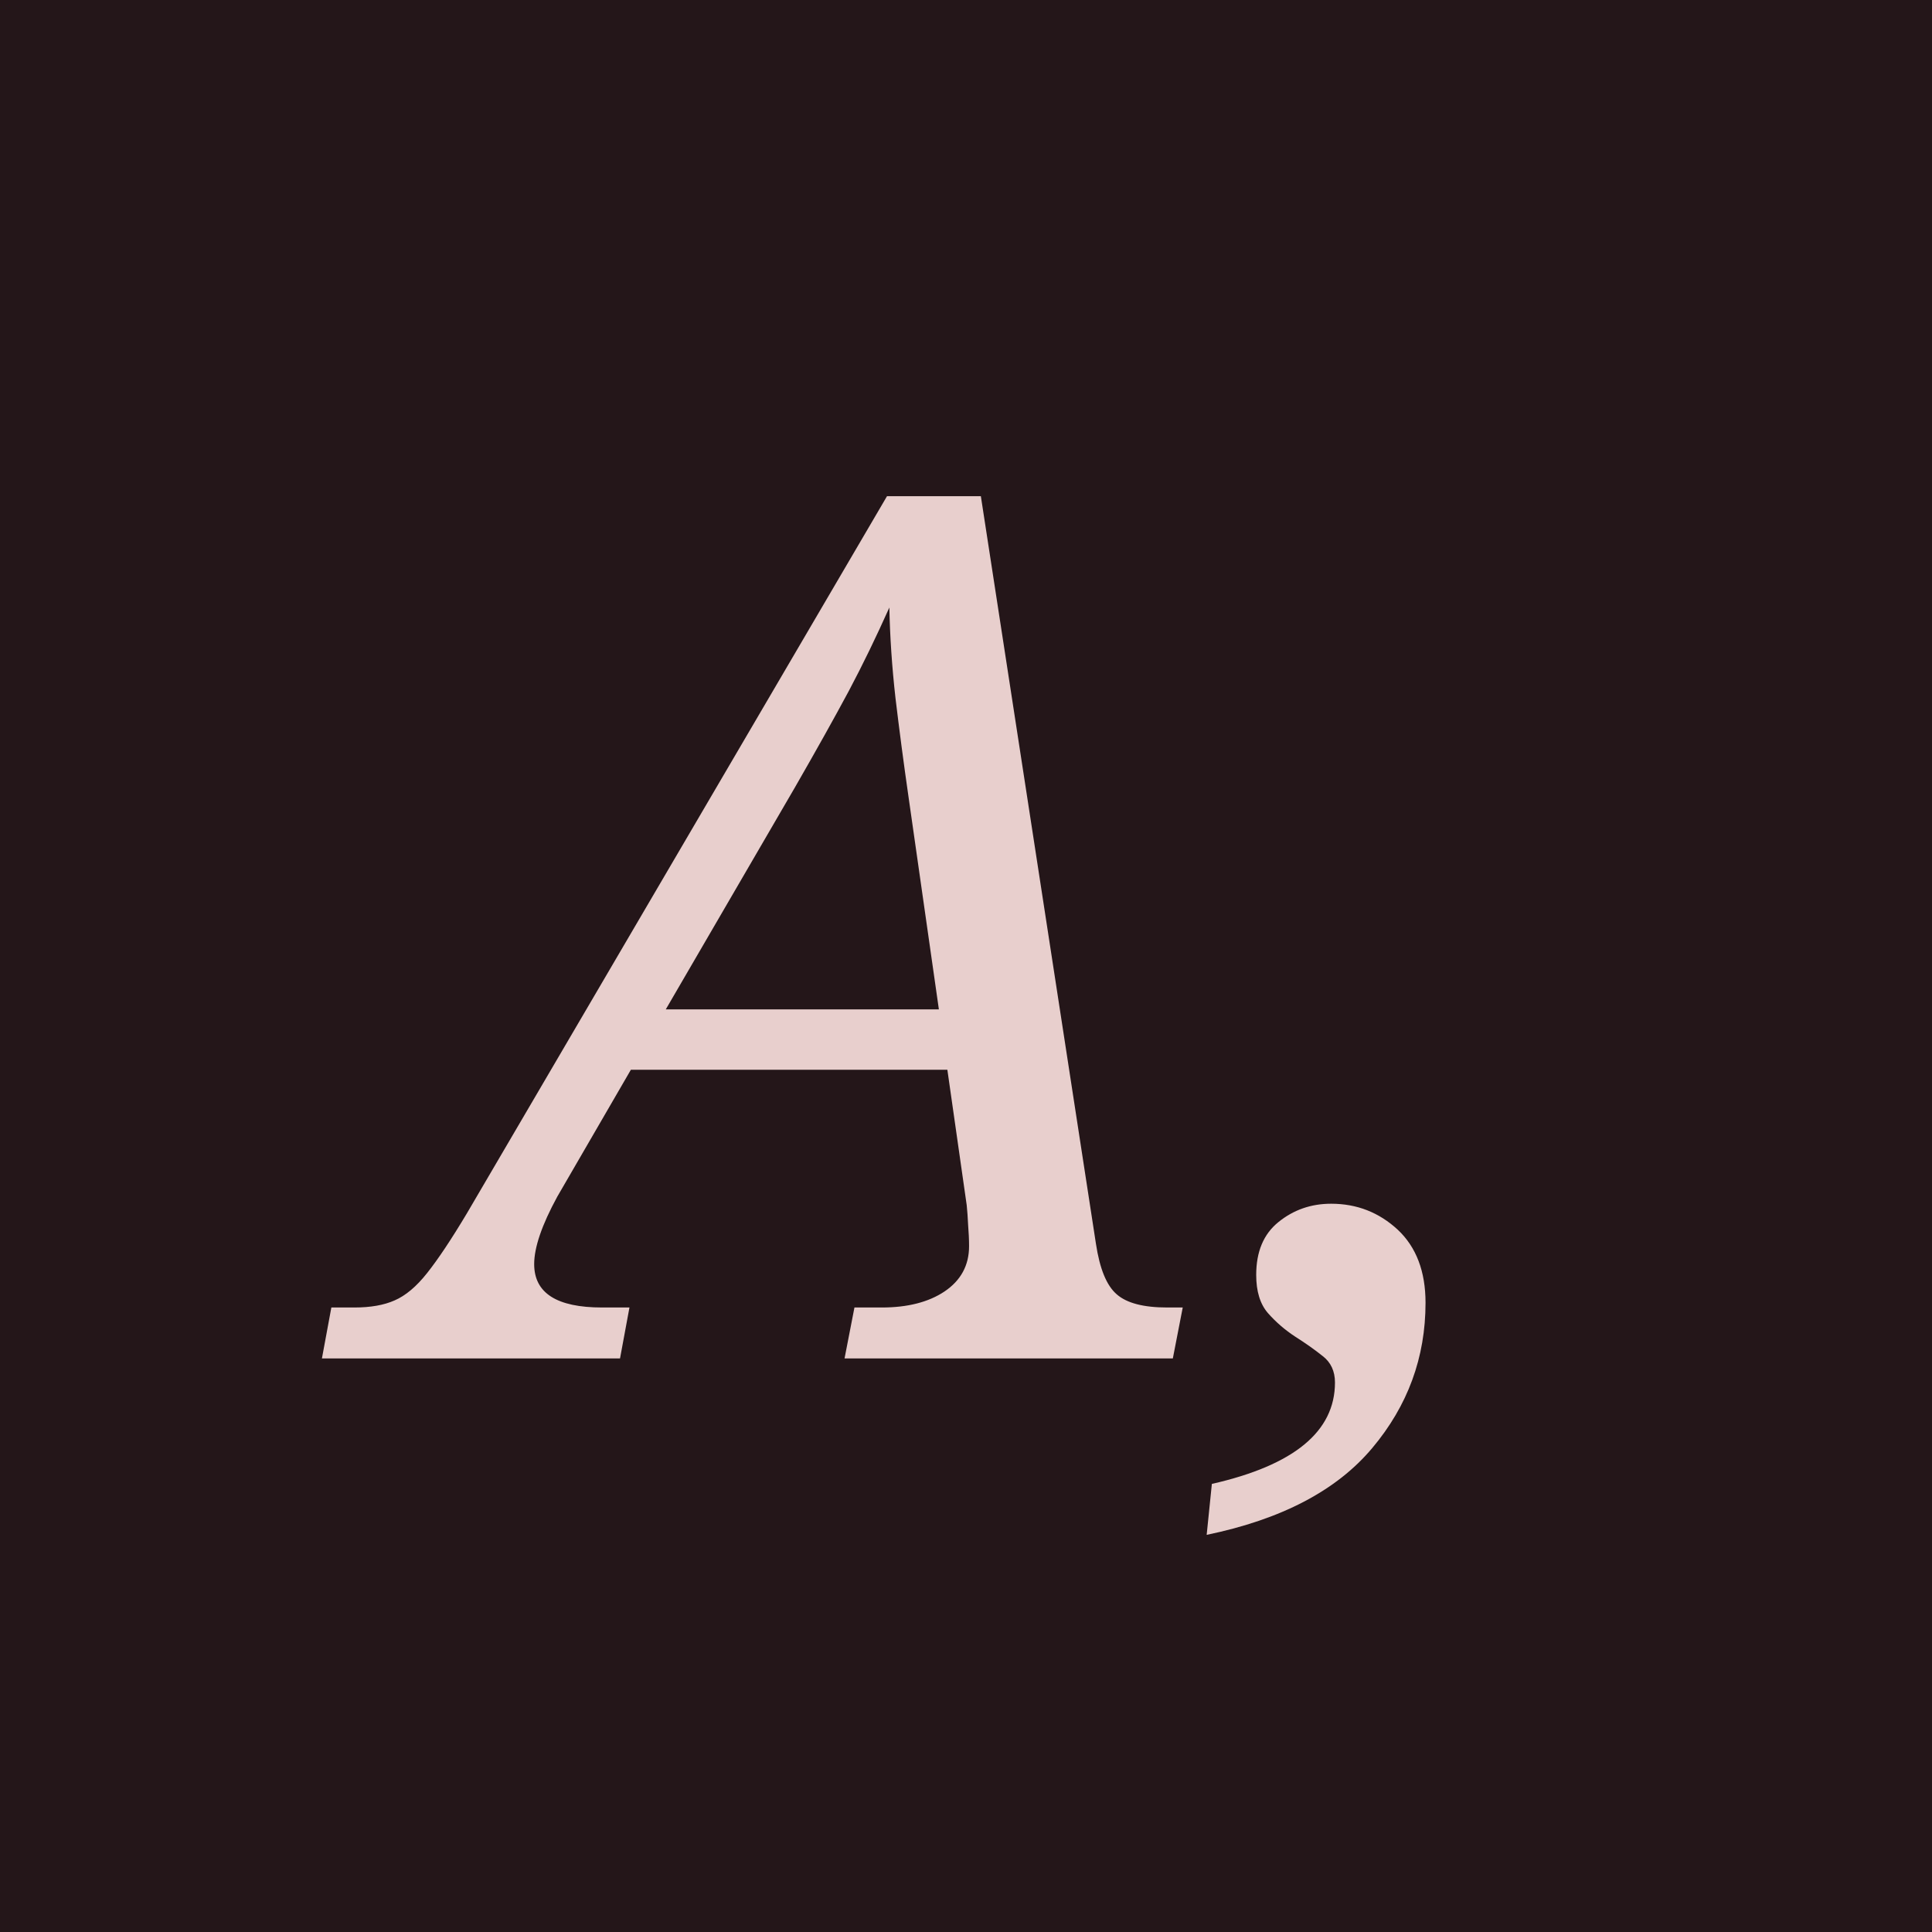
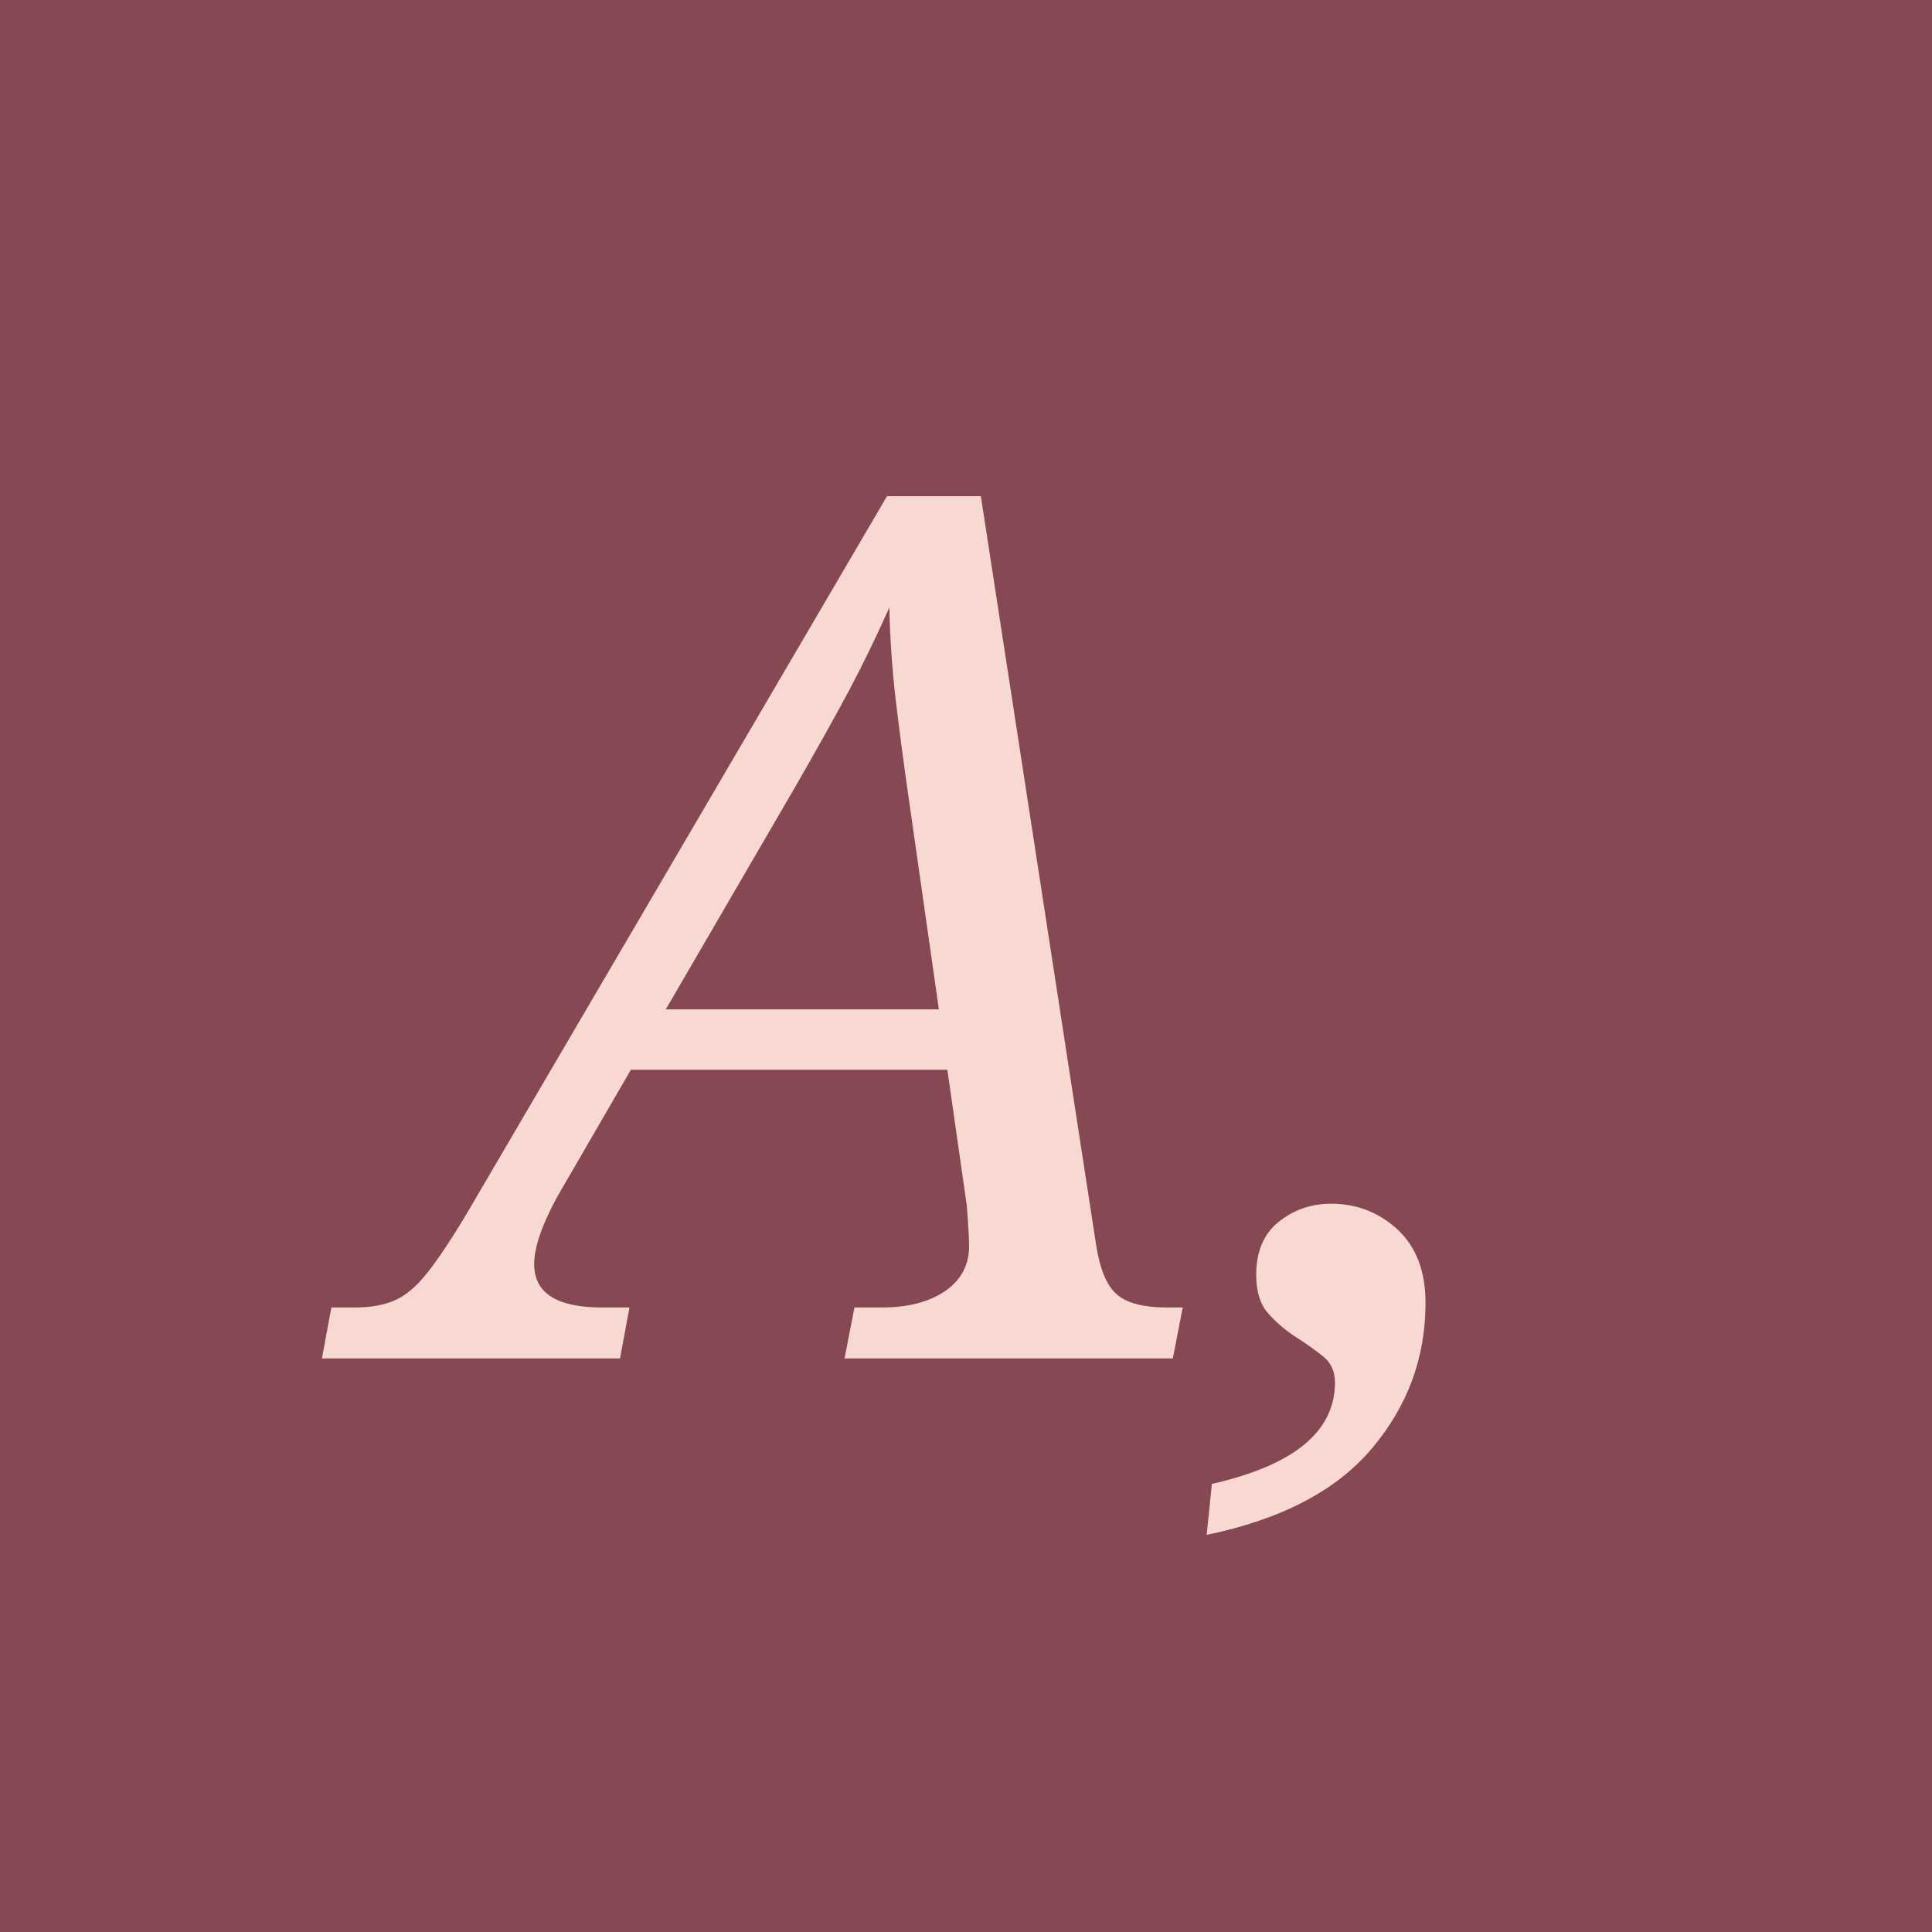
<svg xmlns="http://www.w3.org/2000/svg" viewBox="0 0 64 64">
-   <rect width="64" height="64" fill="#241619" />
-   <text x="32" y="45" text-anchor="middle" font-family="Georgia,serif" font-style="italic" font-size="40" fill="#e8cfcd">A,</text>
+   <rect width="64" height="64" fill="#864853" />
+   <text x="32" y="45" text-anchor="middle" font-family="Georgia,serif" font-style="italic" font-size="40" fill="#f7d9d2">A,</text>
</svg>
